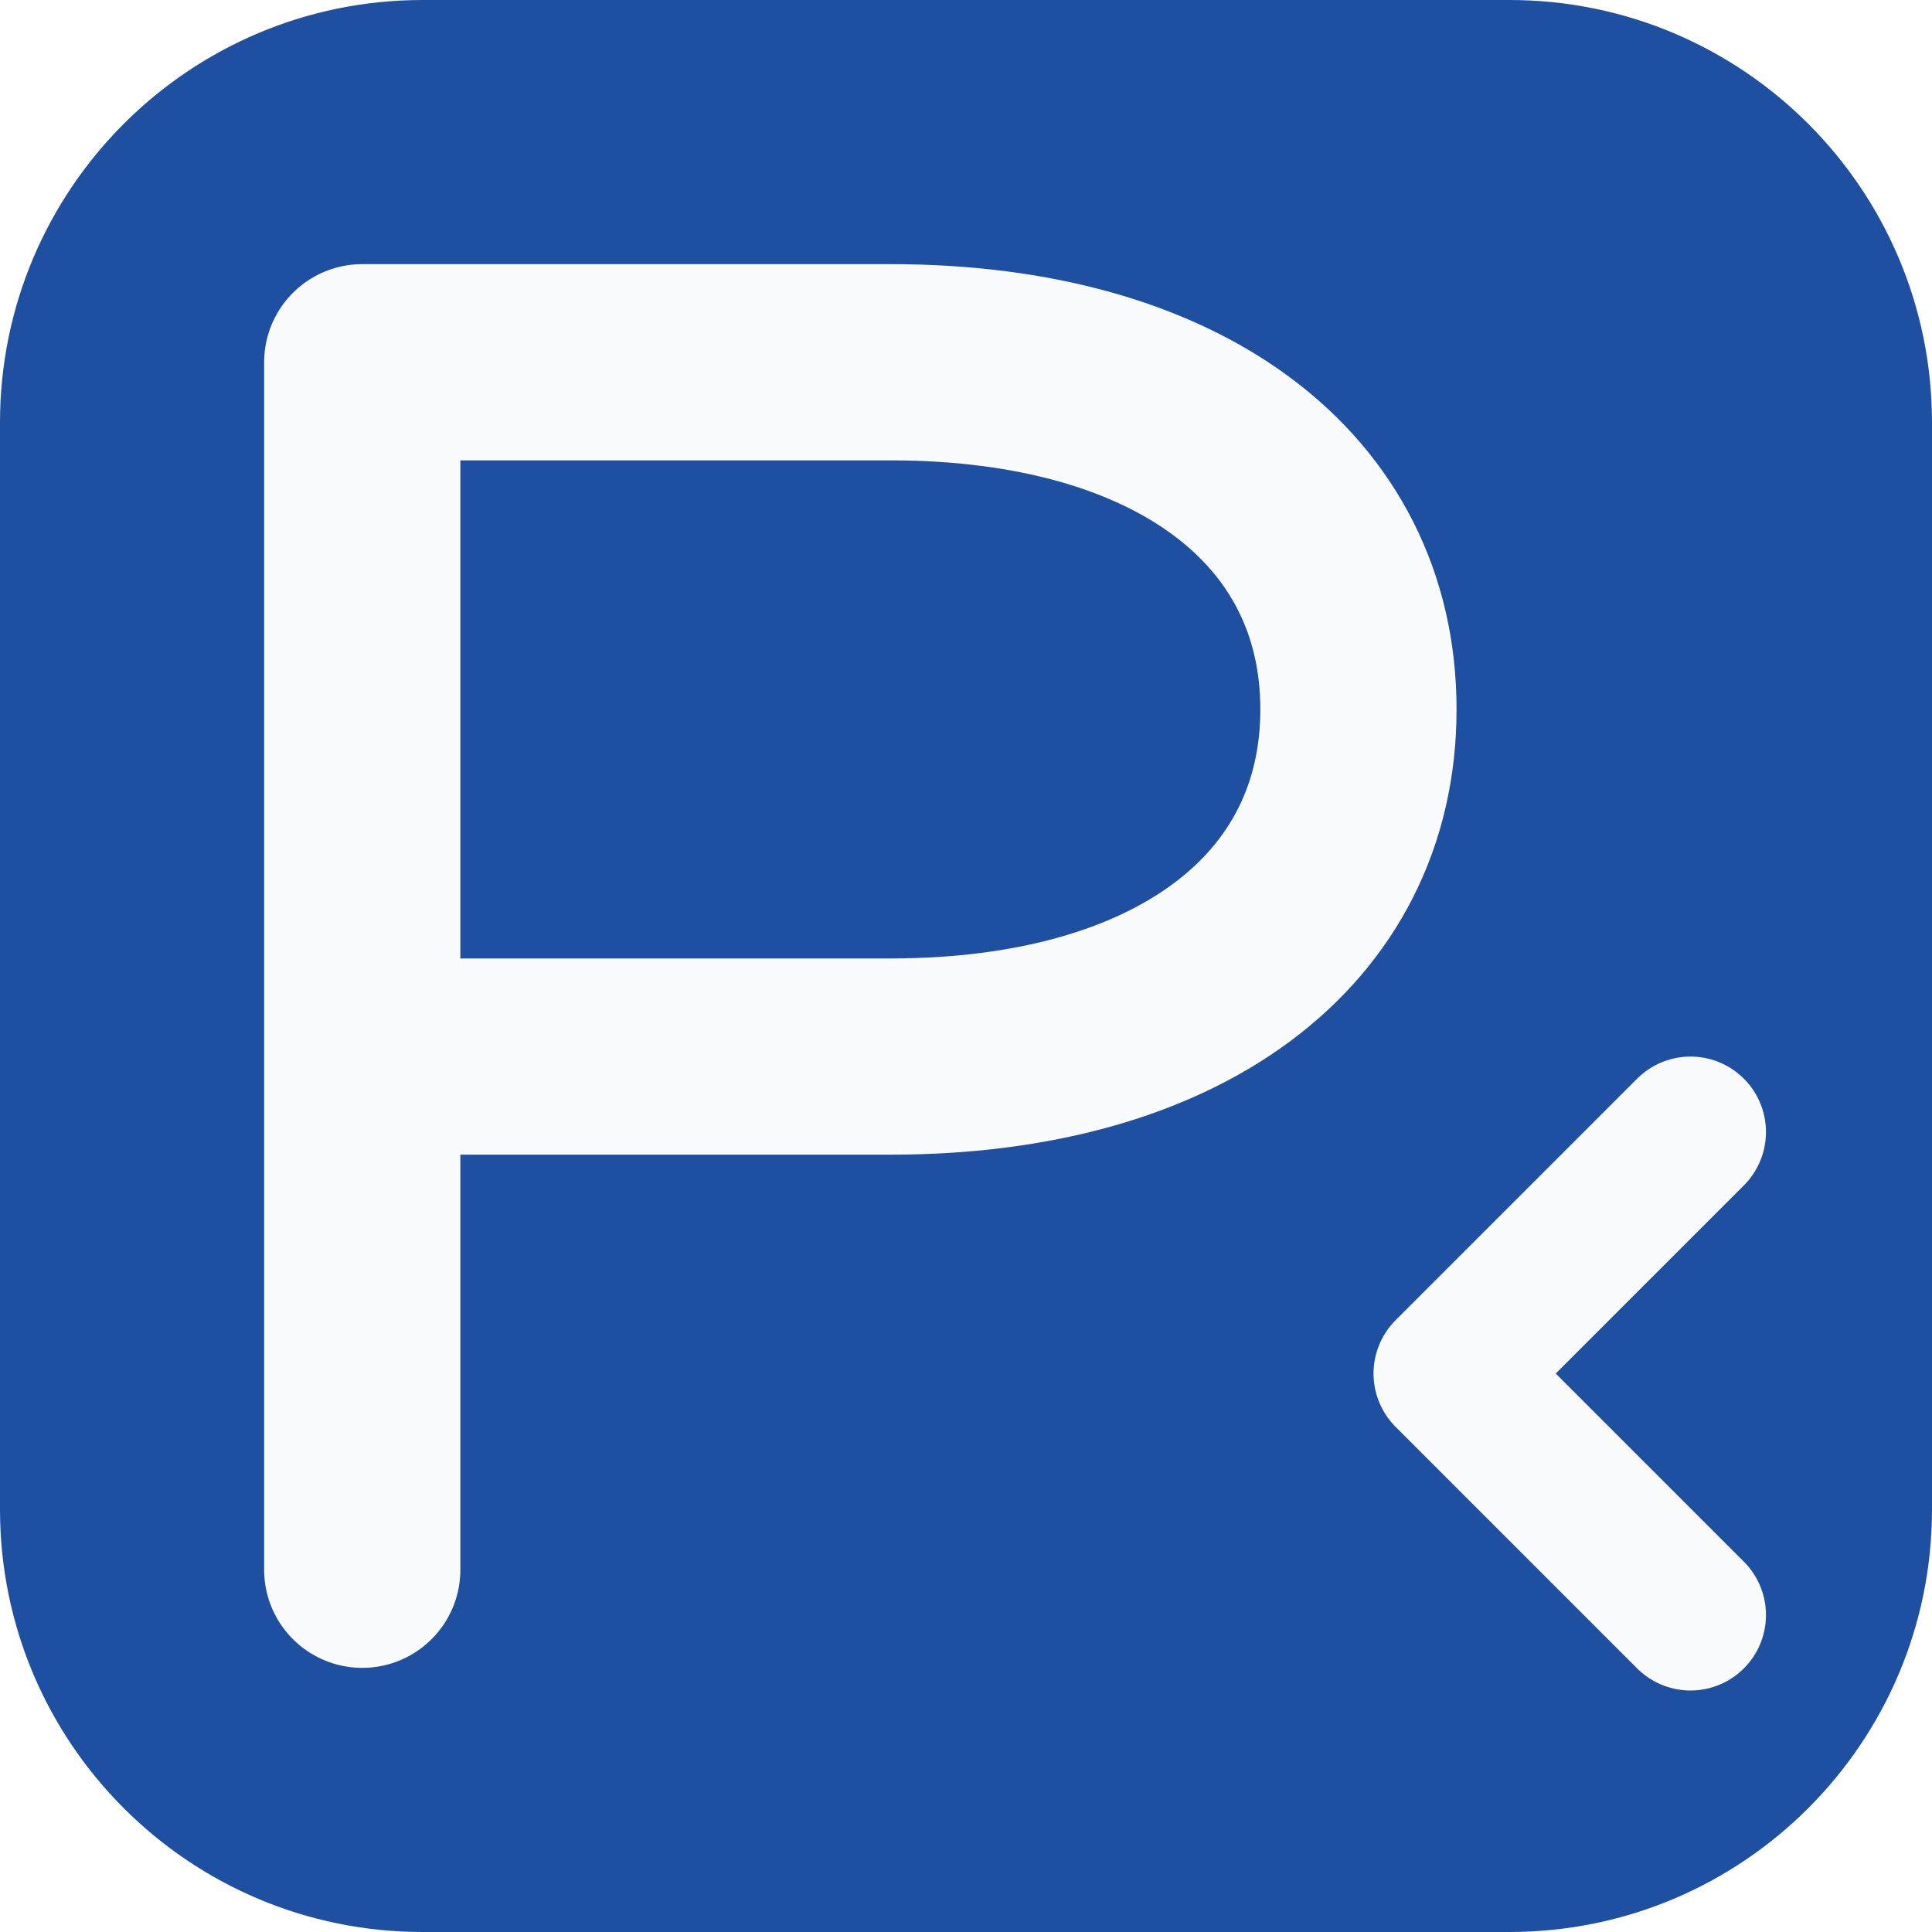
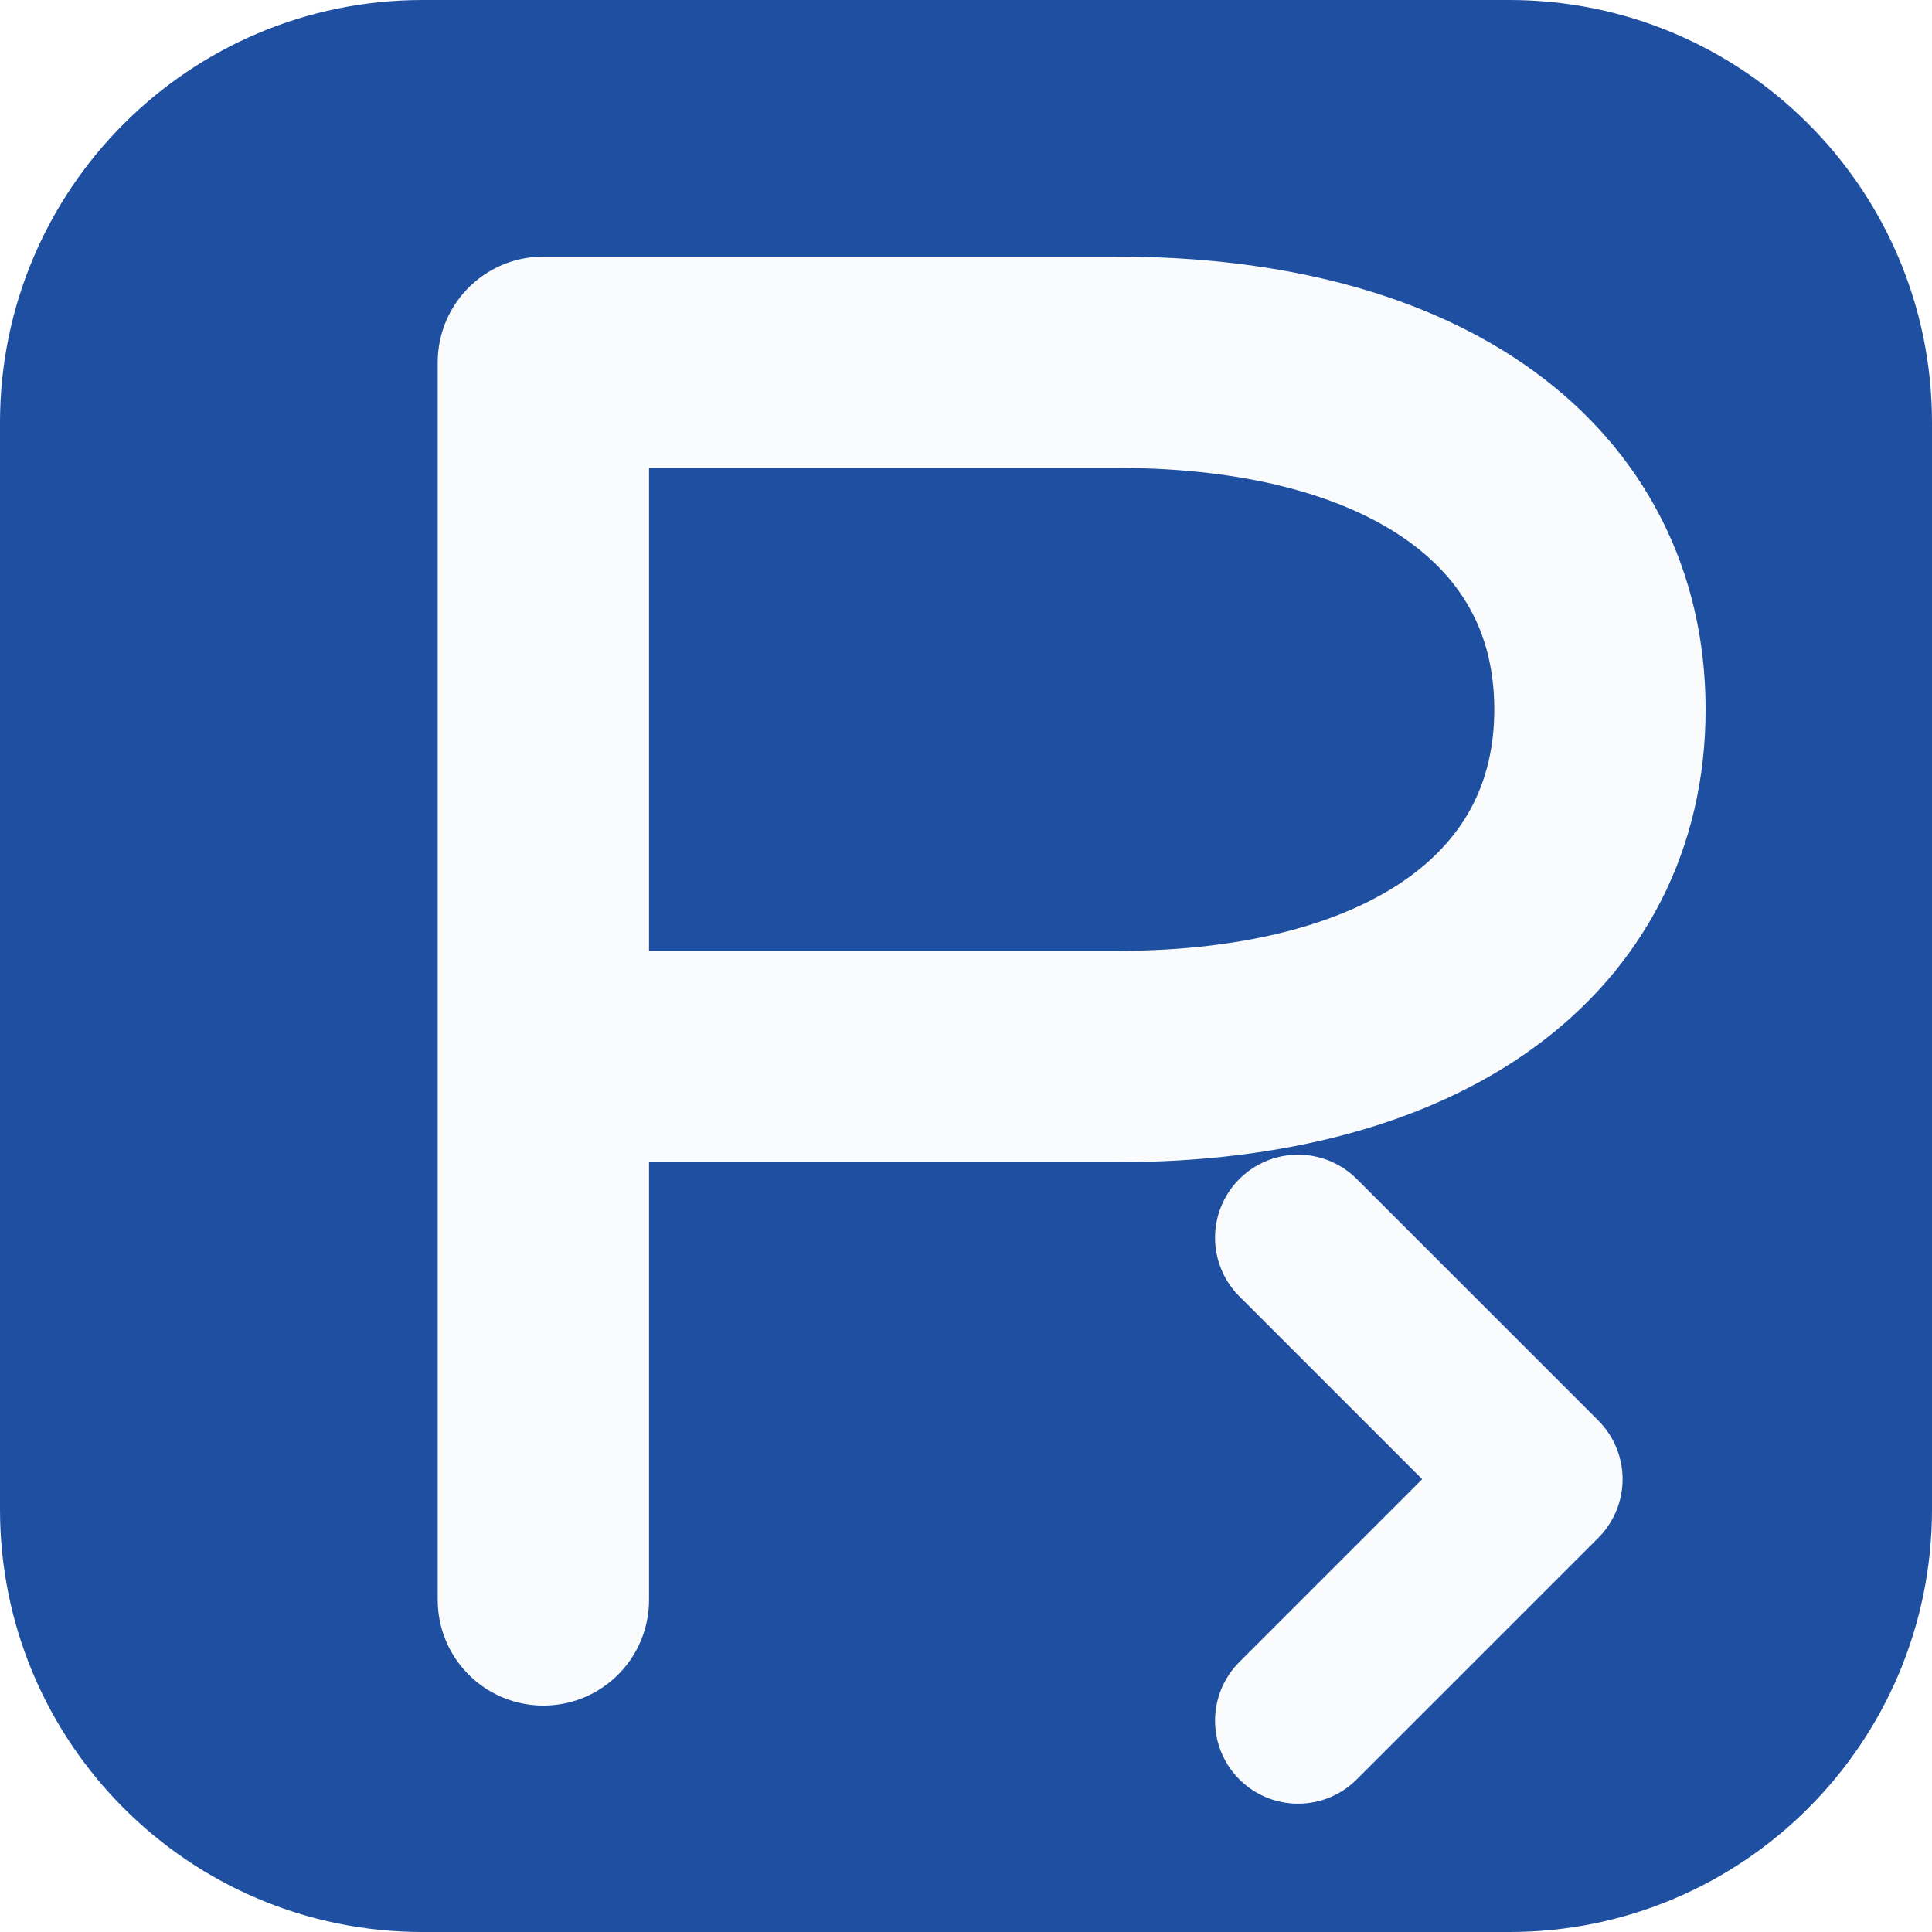
<svg xmlns="http://www.w3.org/2000/svg" viewBox="0 0 128 128">
  <rect width="128" height="128" rx="28" fill="#1F4FA0" />
-   <path d="M24 104V24h35c19 0 31 9 31 23S78 70 59 70H24" fill="none" stroke="#F9FBFD" stroke-width="13" stroke-linecap="round" stroke-linejoin="round" />
-   <path d="M112 75l-16 16 16 16" fill="none" stroke="#F9FBFD" stroke-width="10" stroke-linecap="round" stroke-linejoin="round" />
+   <path d="M36 106V24h38c20 0 32 9 32 23S94 70 74 70H36" fill="none" stroke="#F9FBFD" stroke-width="14" stroke-linecap="round" stroke-linejoin="round" />
+   <path d="M86 82l16 16-16 16" fill="none" stroke="#F9FBFD" stroke-width="11" stroke-linecap="round" stroke-linejoin="round" />
</svg>
